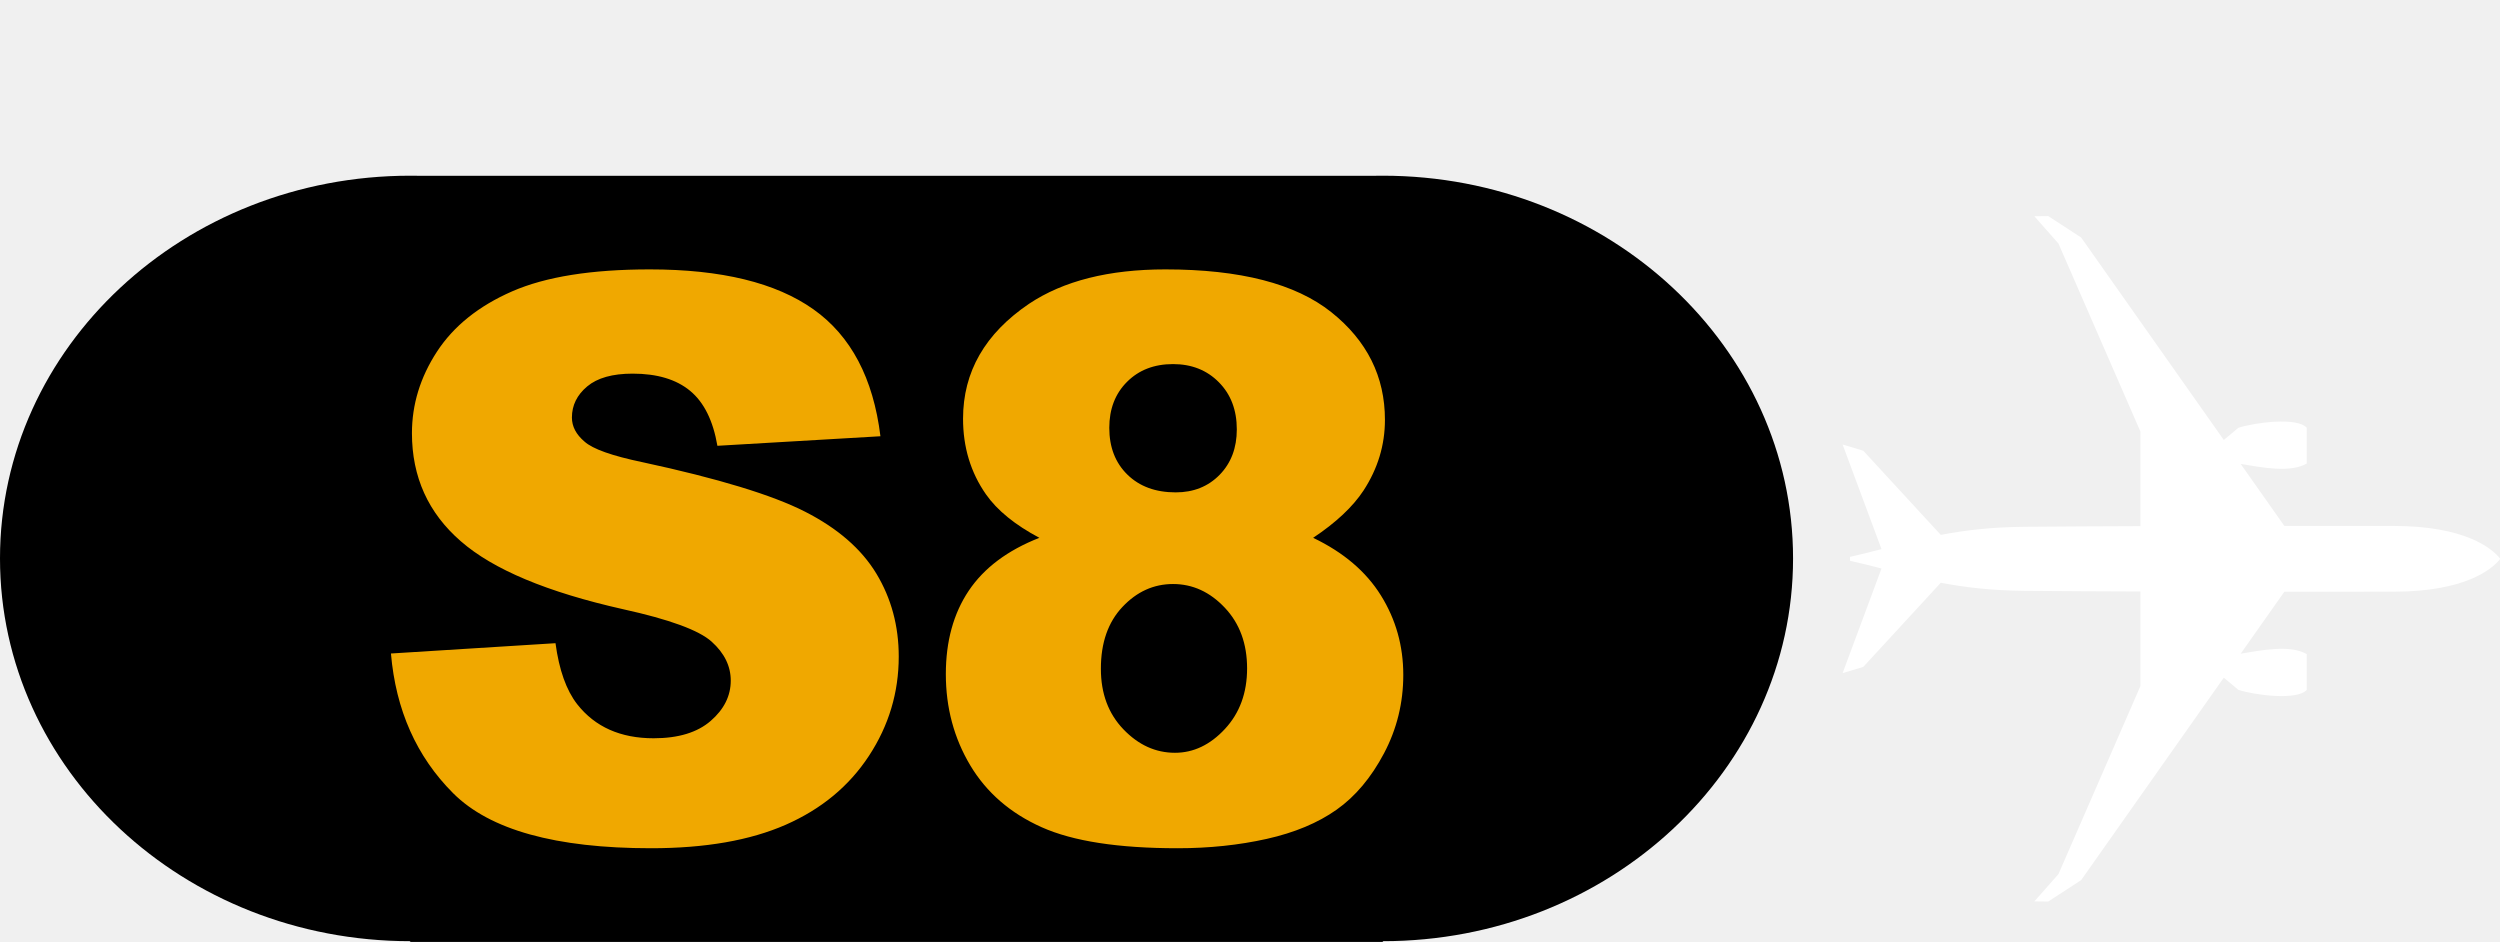
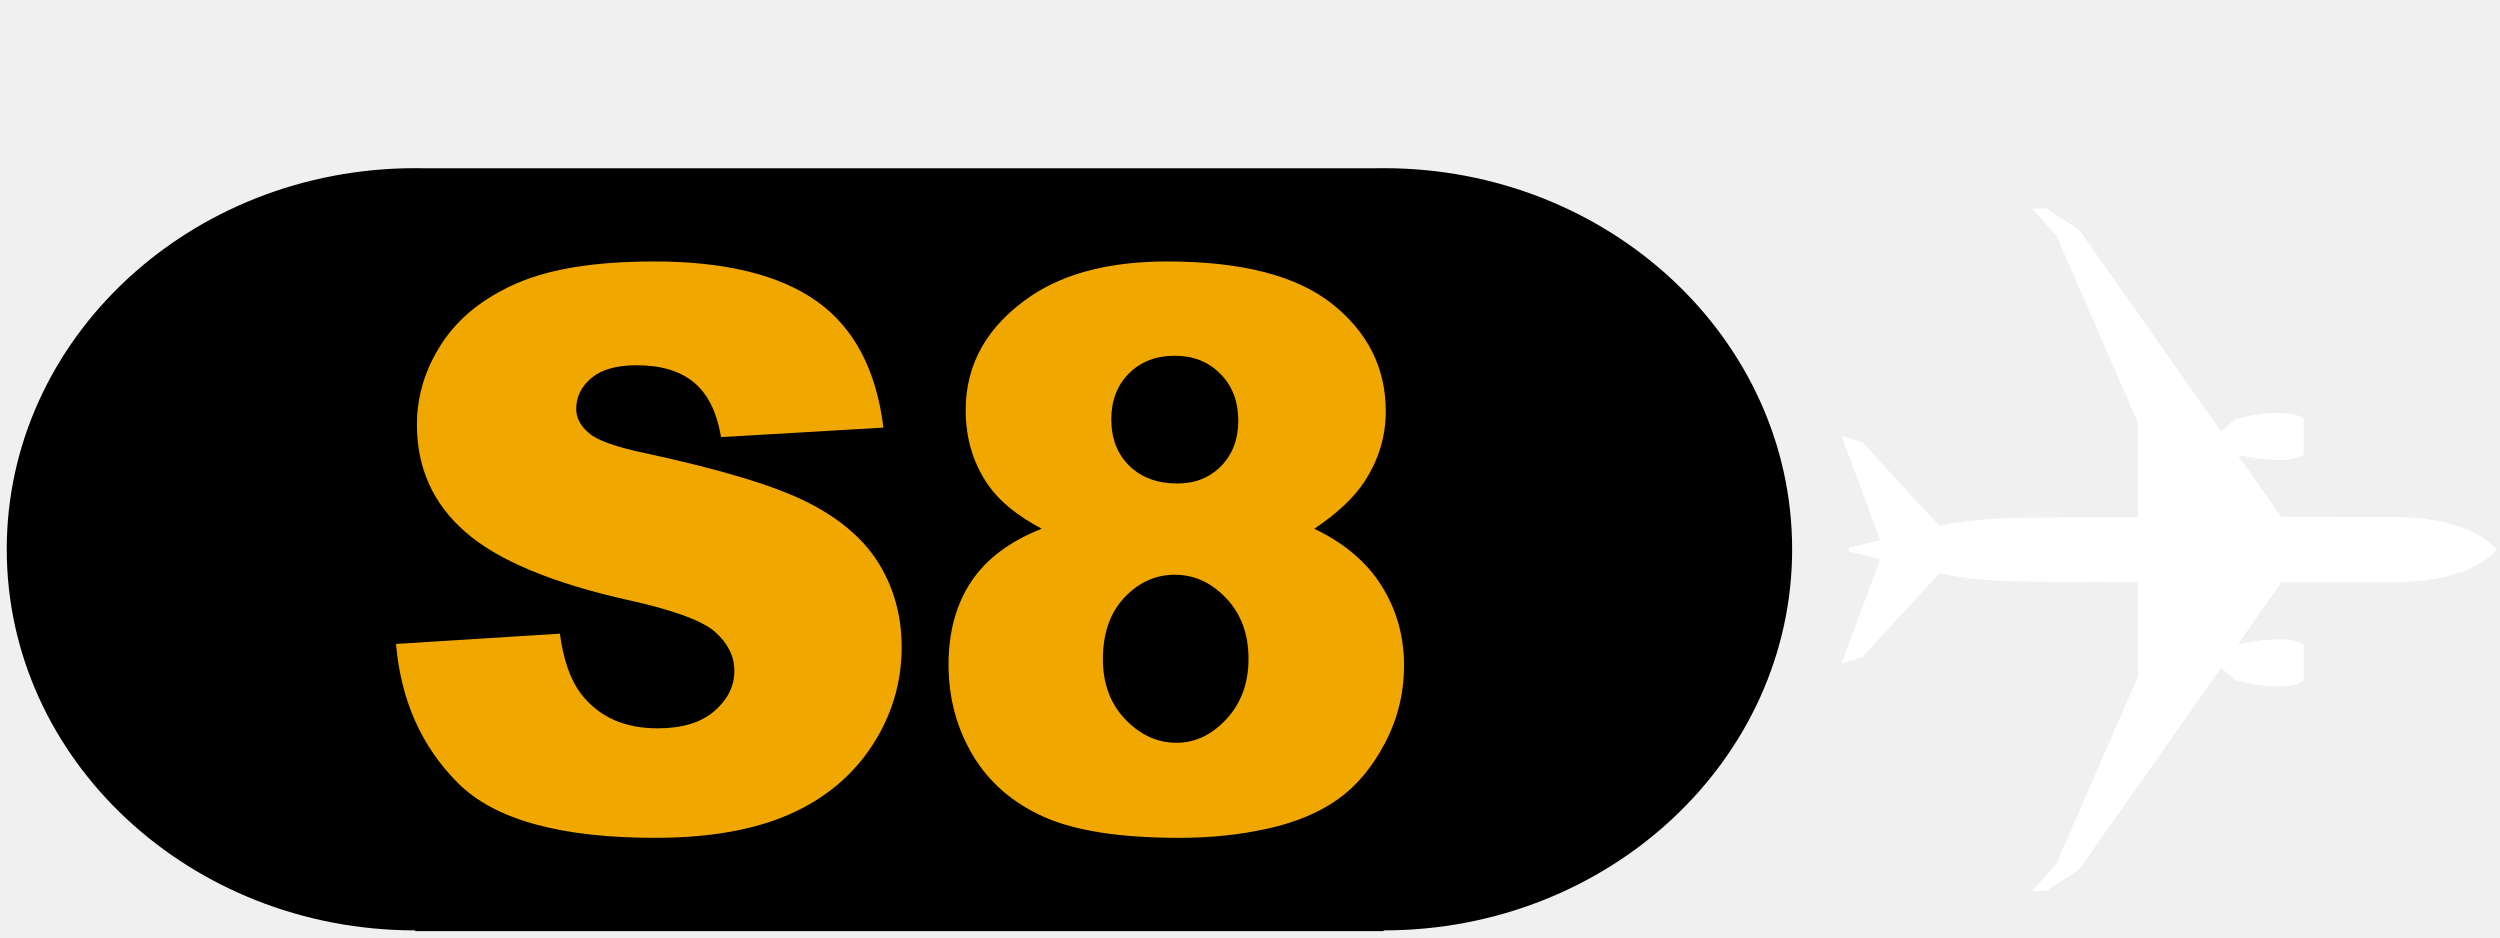
- <svg xmlns="http://www.w3.org/2000/svg" fill="none" fill-rule="evenodd" stroke="black" stroke-width="0.501" stroke-linejoin="bevel" stroke-miterlimit="10" font-family="Times New Roman" font-size="16" style="font-variant-ligatures:none" version="1.1" overflow="visible" width="660.896pt" height="249.007pt" viewBox="1630.88 -893.492 660.896 249.007">
+ <svg xmlns="http://www.w3.org/2000/svg" fill="none" fill-rule="evenodd" stroke="black" stroke-width="0.501" stroke-linejoin="bevel" stroke-miterlimit="10" font-family="Times New Roman" font-size="16" style="font-variant-ligatures:none" version="1.1" overflow="visible" width="663.73pt" height="249.007pt" viewBox="1630.89 -893.5 663.73 249.007">
  <defs>
	</defs>
  <g id="Layer 1" transform="scale(1 -1)">
    <g id="Group" stroke="none">
-       <path d="M 2117.99,775.979 L 2123.46,774.33 L 2143.94,752.091 C 2150.2,753.294 2157.28,754.153 2166.14,754.23 C 2175.87,754.314 2186.29,754.368 2196.68,754.403 C 2196.69,754.423 2196.7,754.443 2196.71,754.463 L 2196.71,779.421 L 2175.05,829.108 L 2168.68,836.327 L 2172.34,836.368 L 2181.05,830.702 L 2218.76,777.184 L 2222.61,780.404 C 2226.85,781.775 2238.12,783.3 2240.69,780.404 L 2240.69,770.955 C 2236.36,768.461 2229.06,769.858 2223.22,770.85 L 2234.77,754.463 C 2246.53,754.464 2256.68,754.455 2263.64,754.455 C 2282.6,754.455 2289.63,748.502 2291.73,745.914 C 2291.8,745.815 2291.79,745.714 2291.73,745.615 C 2289.63,743.027 2282.6,737.073 2263.64,737.073 C 2256.68,737.073 2246.53,737.064 2234.77,737.065 L 2223.22,720.678 C 2229.06,721.67 2236.36,723.067 2240.69,720.573 L 2240.69,711.124 C 2238.12,708.228 2226.85,709.753 2222.61,711.124 L 2218.76,714.344 L 2181.05,660.826 L 2172.34,655.16 L 2168.68,655.201 L 2175.05,662.42 L 2196.71,712.107 L 2196.71,737.065 C 2196.7,737.085 2196.69,737.105 2196.68,737.125 C 2186.29,737.16 2175.87,737.214 2166.14,737.298 C 2157.28,737.375 2150.2,738.234 2143.94,739.437 L 2123.46,717.198 L 2117.99,715.549 L 2128.27,743.201 C 2125.54,743.913 2122.81,744.612 2119.94,745.248 L 2119.94,746.28 C 2122.81,746.916 2125.54,747.615 2128.27,748.327 L 2117.99,775.979 Z" fill="#ffffff" stroke-linejoin="miter" marker-start="none" marker-end="none" />
-       <path d="M 1739.33,644.485 L 1739.33,644.683 C 1679.47,644.683 1630.88,690.012 1630.88,745.863 C 1630.88,801.714 1679.47,847.043 1739.33,847.043 C 1740.05,847.043 1740.77,847.036 1741.49,847.023 L 1994.28,847.023 C 1995,847.036 1995.72,847.043 1996.44,847.043 C 2056.3,847.043 2104.89,801.714 2104.89,745.863 C 2104.89,690.012 2056.3,644.683 1996.44,644.683 L 1996.44,644.485 L 1739.33,644.485 Z" fill="#000000" stroke-width="0.484" stroke-linecap="round" stroke-linejoin="miter" marker-start="none" marker-end="none" />
-       <path d="M 1734.23,720.733 L 1777.73,723.458 C 1778.68,716.392 1780.59,711.009 1783.48,707.308 C 1788.19,701.319 1794.93,698.324 1803.67,698.324 C 1810.2,698.324 1815.23,699.854 1818.76,702.918 C 1822.29,705.978 1824.06,709.53 1824.06,713.567 C 1824.06,717.403 1822.38,720.834 1819.01,723.863 C 1815.65,726.889 1807.85,729.748 1795.6,732.441 C 1775.55,736.949 1761.25,742.938 1752.7,750.409 C 1744.09,757.876 1739.78,767.397 1739.78,778.973 C 1739.78,786.576 1741.98,793.759 1746.39,800.524 C 1750.8,807.285 1757.43,812.602 1766.27,816.47 C 1775.13,820.34 1787.25,822.275 1802.66,822.275 C 1821.57,822.275 1835.99,818.758 1845.91,811.727 C 1855.84,804.695 1861.74,793.51 1863.63,778.166 L 1820.53,775.643 C 1819.39,782.306 1816.98,787.15 1813.31,790.176 C 1809.65,793.205 1804.58,794.718 1798.12,794.718 C 1792.8,794.718 1788.8,793.593 1786.11,791.339 C 1783.42,789.085 1782.07,786.343 1782.07,783.11 C 1782.07,780.756 1783.18,778.637 1785.4,776.754 C 1787.56,774.801 1792.67,772.984 1800.75,771.302 C 1820.73,766.995 1835.05,762.637 1843.69,758.23 C 1852.34,753.822 1858.63,748.356 1862.57,741.827 C 1866.5,735.301 1868.47,728 1868.47,719.926 C 1868.47,710.437 1865.85,701.689 1860.6,693.682 C 1855.35,685.674 1848.02,679.602 1838.6,675.462 C 1829.17,671.324 1817.3,669.254 1802.97,669.254 C 1777.8,669.254 1760.37,674.101 1750.68,683.791 C 1740.99,693.481 1735.51,705.795 1734.23,720.733 Z M 1905.65,751.316 C 1899.19,754.747 1894.48,758.583 1891.52,762.823 C 1887.48,768.609 1885.47,775.272 1885.47,782.809 C 1885.47,795.192 1891.29,805.318 1902.93,813.191 C 1912.01,819.246 1924.02,822.275 1938.96,822.275 C 1958.75,822.275 1973.36,818.505 1982.82,810.969 C 1992.27,803.432 1997,793.943 1997,782.505 C 1997,775.844 1995.12,769.622 1991.35,763.834 C 1988.52,759.527 1984.08,755.353 1978.02,751.316 C 1986.03,747.48 1992.01,742.401 1995.94,736.076 C 1999.88,729.751 2001.85,722.751 2001.85,715.08 C 2001.85,707.678 2000.15,700.765 1996.75,694.336 C 1993.35,687.911 1989.18,682.949 1984.23,679.45 C 1979.29,675.953 1973.13,673.377 1965.76,671.726 C 1958.39,670.078 1950.54,669.254 1942.19,669.254 C 1926.51,669.254 1914.54,671.106 1906.26,674.807 C 1897.98,678.508 1891.69,683.957 1887.38,691.158 C 1883.08,698.359 1880.92,706.401 1880.92,715.281 C 1880.92,723.963 1882.94,731.313 1886.98,737.337 C 1891.02,743.357 1897.24,748.017 1905.65,751.316 Z M 1924.13,780.386 C 1924.13,775.272 1925.72,771.152 1928.92,768.02 C 1932.12,764.893 1936.37,763.329 1941.69,763.329 C 1946.4,763.329 1950.27,764.876 1953.3,767.971 C 1956.32,771.066 1957.84,775.071 1957.84,779.984 C 1957.84,785.097 1956.26,789.252 1953.09,792.447 C 1949.93,795.646 1945.89,797.242 1940.98,797.242 C 1936,797.242 1931.95,795.677 1928.82,792.548 C 1925.69,789.418 1924.13,785.364 1924.13,780.386 Z M 1921.91,716.696 C 1921.9,710.167 1923.89,704.833 1927.86,700.696 C 1931.83,696.556 1936.37,694.488 1941.49,694.488 C 1946.4,694.488 1950.81,696.59 1954.71,700.796 C 1958.61,705.002 1960.56,710.337 1960.56,716.797 C 1960.56,723.326 1958.6,728.674 1954.66,732.846 C 1950.72,737.018 1946.16,739.102 1940.98,739.102 C 1935.87,739.102 1931.41,737.084 1927.61,733.047 C 1923.8,729.008 1921.9,723.558 1921.91,716.696 Z" stroke-width="5.169" stroke-linecap="round" fill-rule="nonzero" fill="#f0a800" stroke-linejoin="round" marker-start="none" marker-end="none" />
-       <path d="M 1630.89,893.492 L 1630.89,644.485 L 2291.78,644.485 L 2291.78,893.492 L 1630.89,893.492 Z" stroke-width="0.597" stroke-linejoin="miter" marker-start="none" marker-end="none" />
+       <path d="M 2119.79,777.787 L 2125.26,776.138 L 2145.74,753.899 C 2152,755.102 2159.08,755.961 2167.94,756.038 C 2177.67,756.122 2188.09,756.176 2198.48,756.211 C 2198.49,756.231 2198.5,756.251 2198.51,756.271 L 2198.51,781.229 L 2176.86,830.916 L 2170.48,838.135 L 2174.14,838.176 L 2182.86,832.51 L 2220.56,778.992 L 2224.41,782.212 C 2228.65,783.583 2239.92,785.108 2242.49,782.212 L 2242.49,772.763 C 2238.16,770.269 2230.86,771.666 2225.02,772.658 L 2236.57,756.271 C 2248.33,756.272 2258.48,756.263 2265.44,756.263 C 2284.4,756.263 2291.43,750.31 2293.53,747.722 C 2293.6,747.623 2293.59,747.522 2293.53,747.423 C 2291.43,744.835 2284.4,738.881 2265.44,738.881 C 2258.48,738.881 2248.33,738.872 2236.57,738.873 L 2225.02,722.486 C 2230.86,723.478 2238.16,724.875 2242.49,722.381 L 2242.49,712.932 C 2239.92,710.036 2228.65,711.561 2224.41,712.932 L 2220.56,716.152 L 2182.86,662.634 L 2174.14,656.968 L 2170.48,657.009 L 2176.86,664.228 L 2198.51,713.915 L 2198.51,738.873 C 2198.5,738.893 2198.49,738.913 2198.48,738.933 C 2188.09,738.968 2177.67,739.022 2167.94,739.106 C 2159.08,739.183 2152,740.042 2145.74,741.245 L 2125.26,719.006 L 2119.79,717.357 L 2130.07,745.009 C 2127.34,745.721 2124.61,746.42 2121.74,747.056 L 2121.74,748.088 C 2124.61,748.724 2127.34,749.423 2130.07,750.135 L 2119.79,777.787 Z" fill="#ffffff" stroke-linejoin="miter" marker-start="none" marker-end="none" />
+       <path d="M 1741.13,646.293 L 1741.13,646.491 C 1681.27,646.491 1632.68,691.82 1632.68,747.671 C 1632.68,803.522 1681.27,848.851 1741.13,848.851 C 1741.85,848.851 1742.57,848.844 1743.29,848.831 L 1996.08,848.831 C 1996.8,848.844 1997.52,848.851 1998.24,848.851 C 2058.1,848.851 2106.69,803.522 2106.69,747.671 C 2106.69,691.82 2058.1,646.491 1998.24,646.491 L 1998.24,646.293 L 1741.13,646.293 Z" fill="#000000" stroke-width="0.484" stroke-linecap="round" stroke-linejoin="miter" marker-start="none" marker-end="none" />
+       <path d="M 1736.03,722.541 L 1779.53,725.266 C 1780.48,718.2 1782.39,712.817 1785.28,709.116 C 1790,703.127 1796.73,700.132 1805.47,700.132 C 1812,700.132 1817.03,701.662 1820.56,704.726 C 1824.09,707.786 1825.86,711.338 1825.86,715.375 C 1825.86,719.211 1824.18,722.642 1820.81,725.671 C 1817.45,728.697 1809.65,731.556 1797.4,734.249 C 1777.35,738.757 1763.05,744.746 1754.5,752.217 C 1745.89,759.684 1741.58,769.205 1741.58,780.781 C 1741.58,788.384 1743.78,795.567 1748.19,802.332 C 1752.6,809.093 1759.23,814.41 1768.07,818.278 C 1776.93,822.148 1789.05,824.083 1804.46,824.083 C 1823.37,824.083 1837.79,820.566 1847.71,813.535 C 1857.64,806.503 1863.54,795.318 1865.43,779.974 L 1822.33,777.451 C 1821.19,784.114 1818.78,788.958 1815.11,791.984 C 1811.44,795.013 1806.38,796.526 1799.92,796.526 C 1794.6,796.526 1790.6,795.401 1787.91,793.147 C 1785.22,790.893 1783.87,788.151 1783.87,784.918 C 1783.87,782.564 1784.98,780.445 1787.2,778.562 C 1789.36,776.609 1794.47,774.792 1802.55,773.11 C 1822.53,768.803 1836.85,764.445 1845.49,760.038 C 1854.14,755.63 1860.43,750.164 1864.37,743.635 C 1868.3,737.109 1870.27,729.808 1870.27,721.734 C 1870.27,712.245 1867.65,703.497 1862.4,695.49 C 1857.15,687.482 1849.82,681.41 1840.4,677.27 C 1830.97,673.132 1819.1,671.062 1804.77,671.062 C 1779.6,671.062 1762.17,675.909 1752.48,685.599 C 1742.79,695.289 1737.31,707.603 1736.03,722.541 Z M 1907.45,753.124 C 1900.99,756.555 1896.28,760.391 1893.32,764.631 C 1889.28,770.417 1887.27,777.08 1887.27,784.617 C 1887.27,797 1893.09,807.126 1904.73,814.999 C 1913.81,821.054 1925.82,824.083 1940.76,824.083 C 1960.55,824.083 1975.16,820.313 1984.62,812.777 C 1994.07,805.24 1998.8,795.751 1998.8,784.313 C 1998.8,777.652 1996.92,771.43 1993.15,765.642 C 1990.32,761.335 1985.88,757.161 1979.82,753.124 C 1987.83,749.288 1993.81,744.209 1997.74,737.884 C 2001.68,731.559 2003.65,724.559 2003.65,716.888 C 2003.65,709.486 2001.95,702.573 1998.55,696.144 C 1995.15,689.719 1990.98,684.757 1986.03,681.258 C 1981.09,677.761 1974.93,675.185 1967.56,673.534 C 1960.19,671.886 1952.34,671.062 1943.99,671.062 C 1928.31,671.062 1916.34,672.914 1908.06,676.615 C 1899.78,680.316 1893.49,685.765 1889.18,692.966 C 1884.88,700.167 1882.72,708.209 1882.72,717.089 C 1882.72,725.771 1884.75,733.121 1888.78,739.145 C 1892.82,745.165 1899.04,749.825 1907.45,753.124 Z M 1925.93,782.194 C 1925.93,777.08 1927.52,772.96 1930.72,769.828 C 1933.92,766.701 1938.17,765.137 1943.49,765.137 C 1948.2,765.137 1952.07,766.684 1955.1,769.779 C 1958.12,772.874 1959.64,776.879 1959.64,781.792 C 1959.64,786.905 1958.06,791.06 1954.89,794.255 C 1951.73,797.454 1947.69,799.05 1942.78,799.05 C 1937.8,799.05 1933.75,797.485 1930.62,794.356 C 1927.49,791.226 1925.93,787.172 1925.93,782.194 Z M 1923.7,718.504 C 1923.7,711.975 1925.69,706.641 1929.66,702.504 C 1933.63,698.364 1938.17,696.296 1943.29,696.296 C 1948.2,696.296 1952.61,698.398 1956.51,702.604 C 1960.41,706.81 1962.36,712.145 1962.36,718.605 C 1962.36,725.134 1960.4,730.482 1956.46,734.654 C 1952.52,738.826 1947.96,740.91 1942.78,740.91 C 1937.67,740.91 1933.21,738.892 1929.41,734.855 C 1925.6,730.816 1923.7,725.366 1923.7,718.504 Z" stroke-width="5.169" stroke-linecap="round" fill-rule="nonzero" fill="#f0a800" stroke-linejoin="round" marker-start="none" marker-end="none" />
+       <path d="M 1630.89,893.5 L 1630.89,644.493 L 2294.62,644.493 L 2294.62,893.5 L 1630.89,893.5 Z" stroke-width="0.597" stroke-linejoin="miter" marker-start="none" marker-end="none" />
    </g>
  </g>
</svg>
